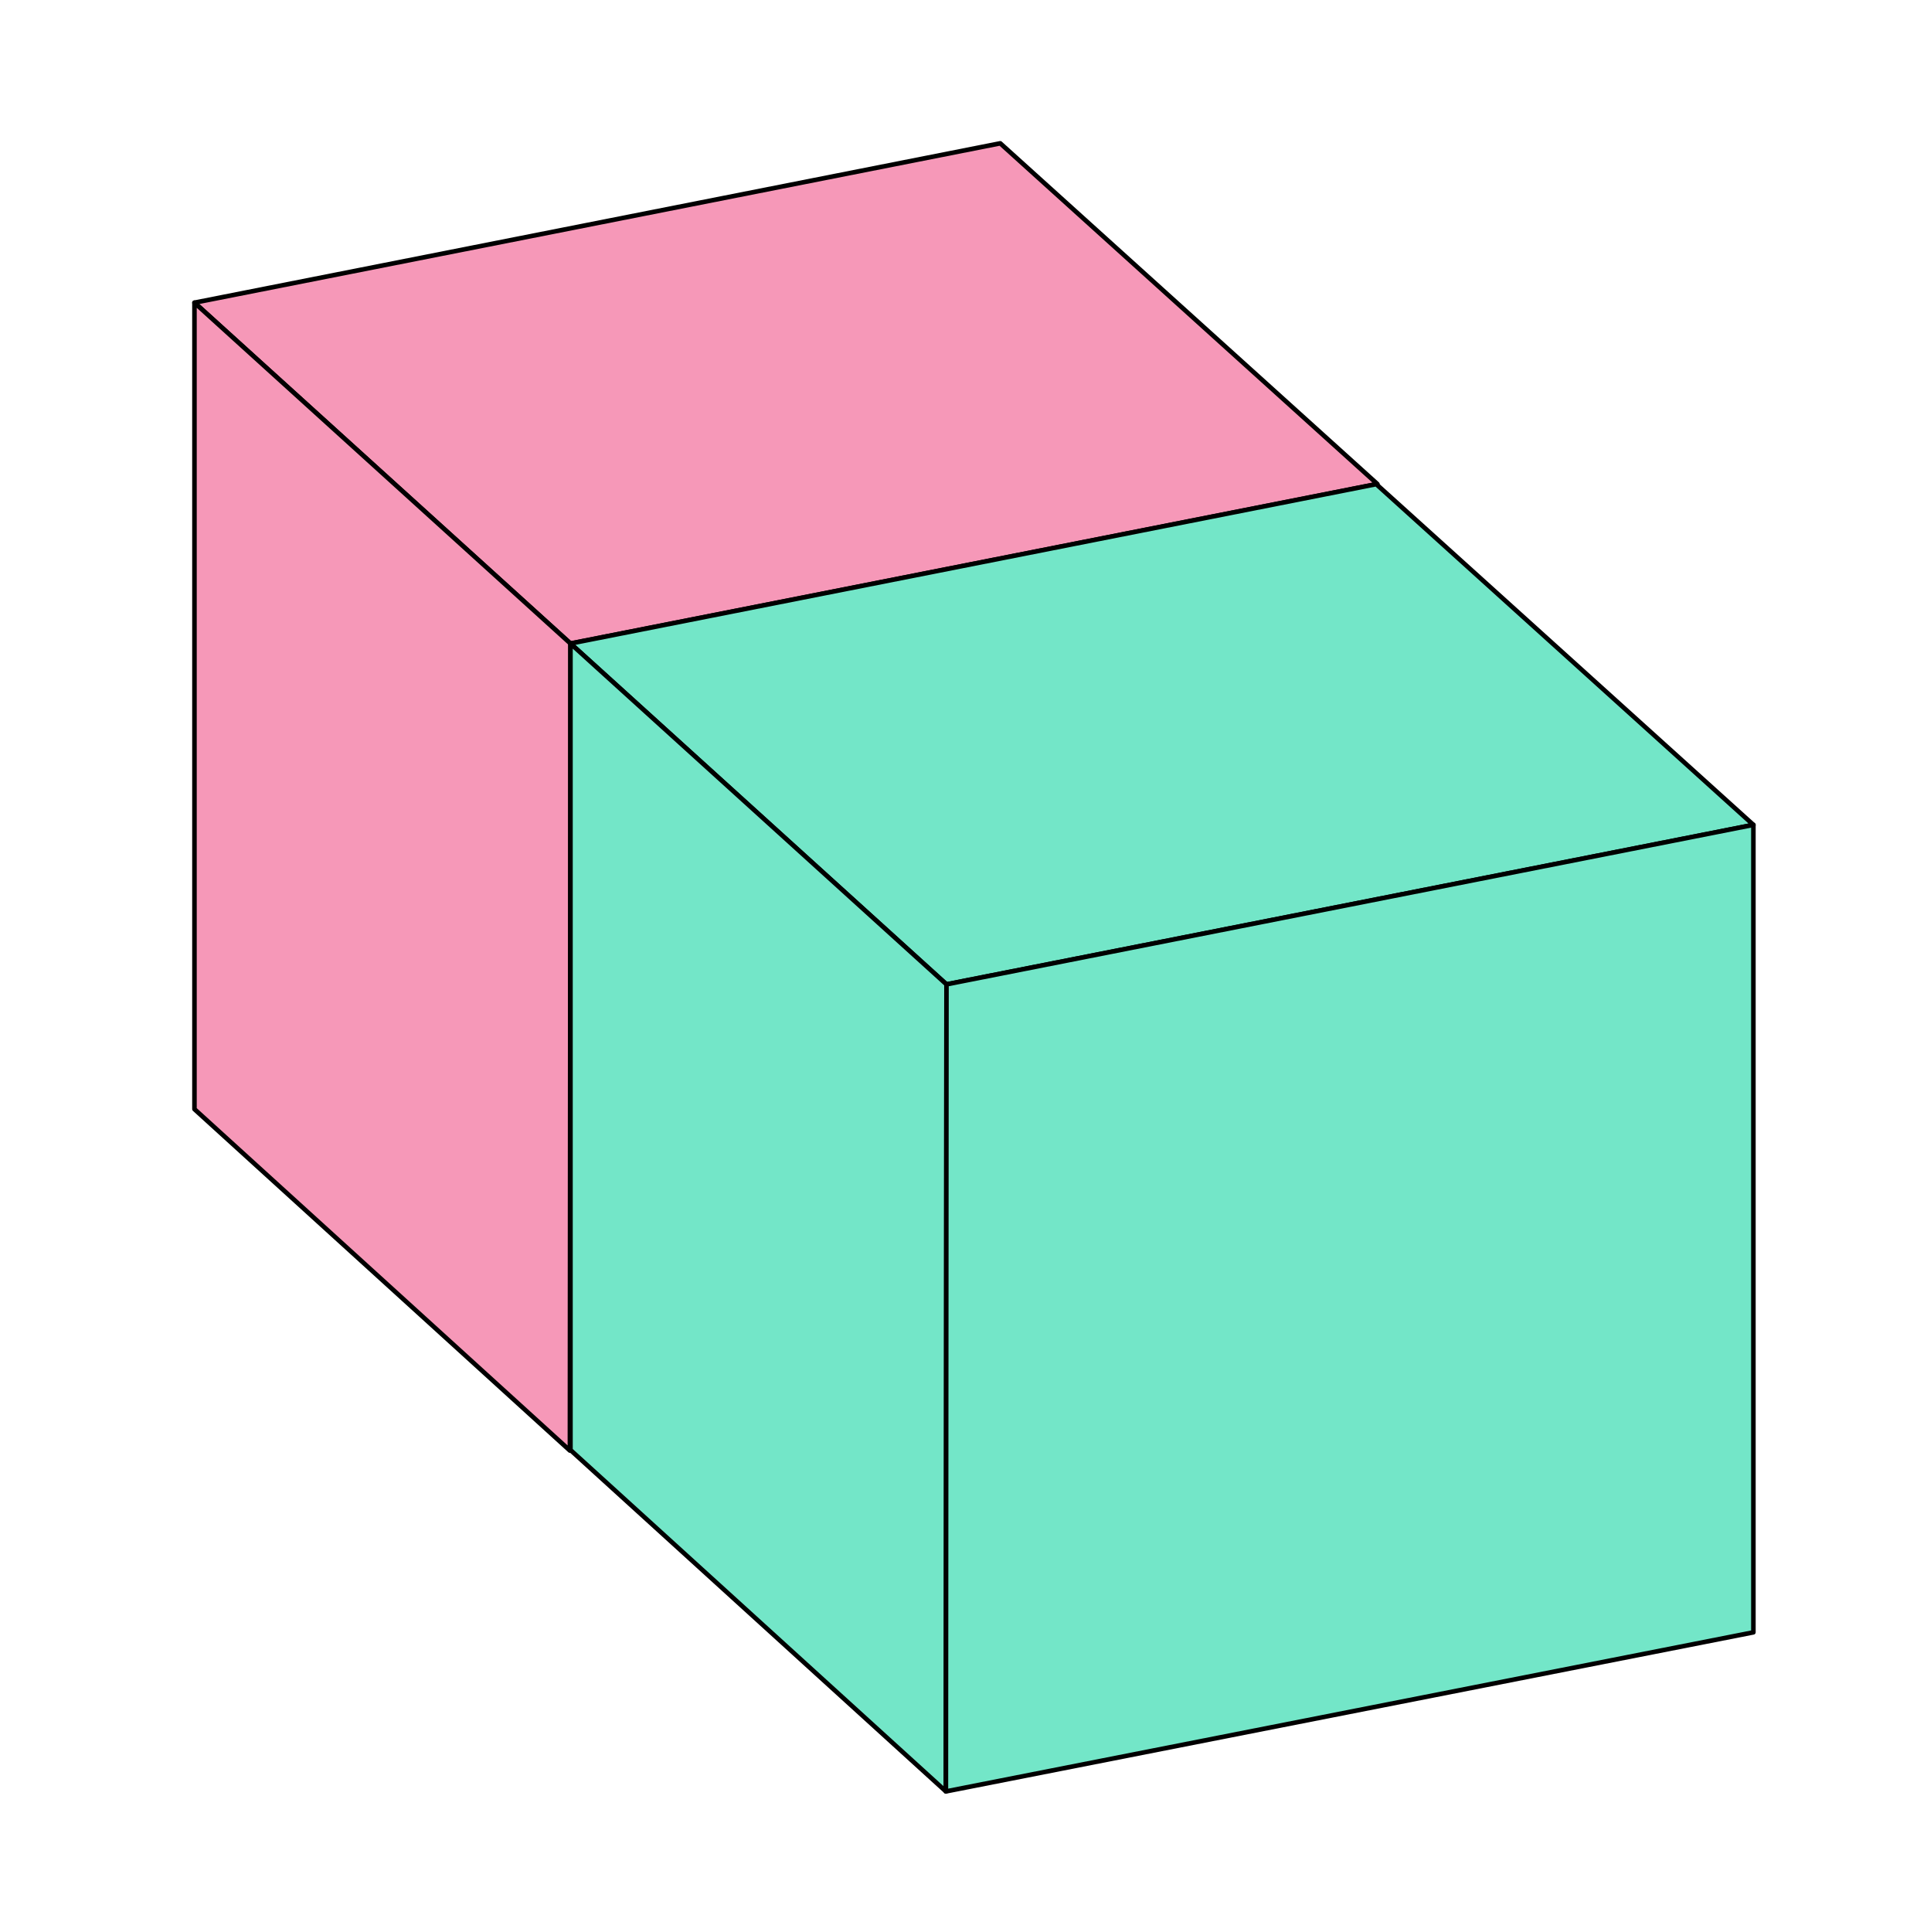
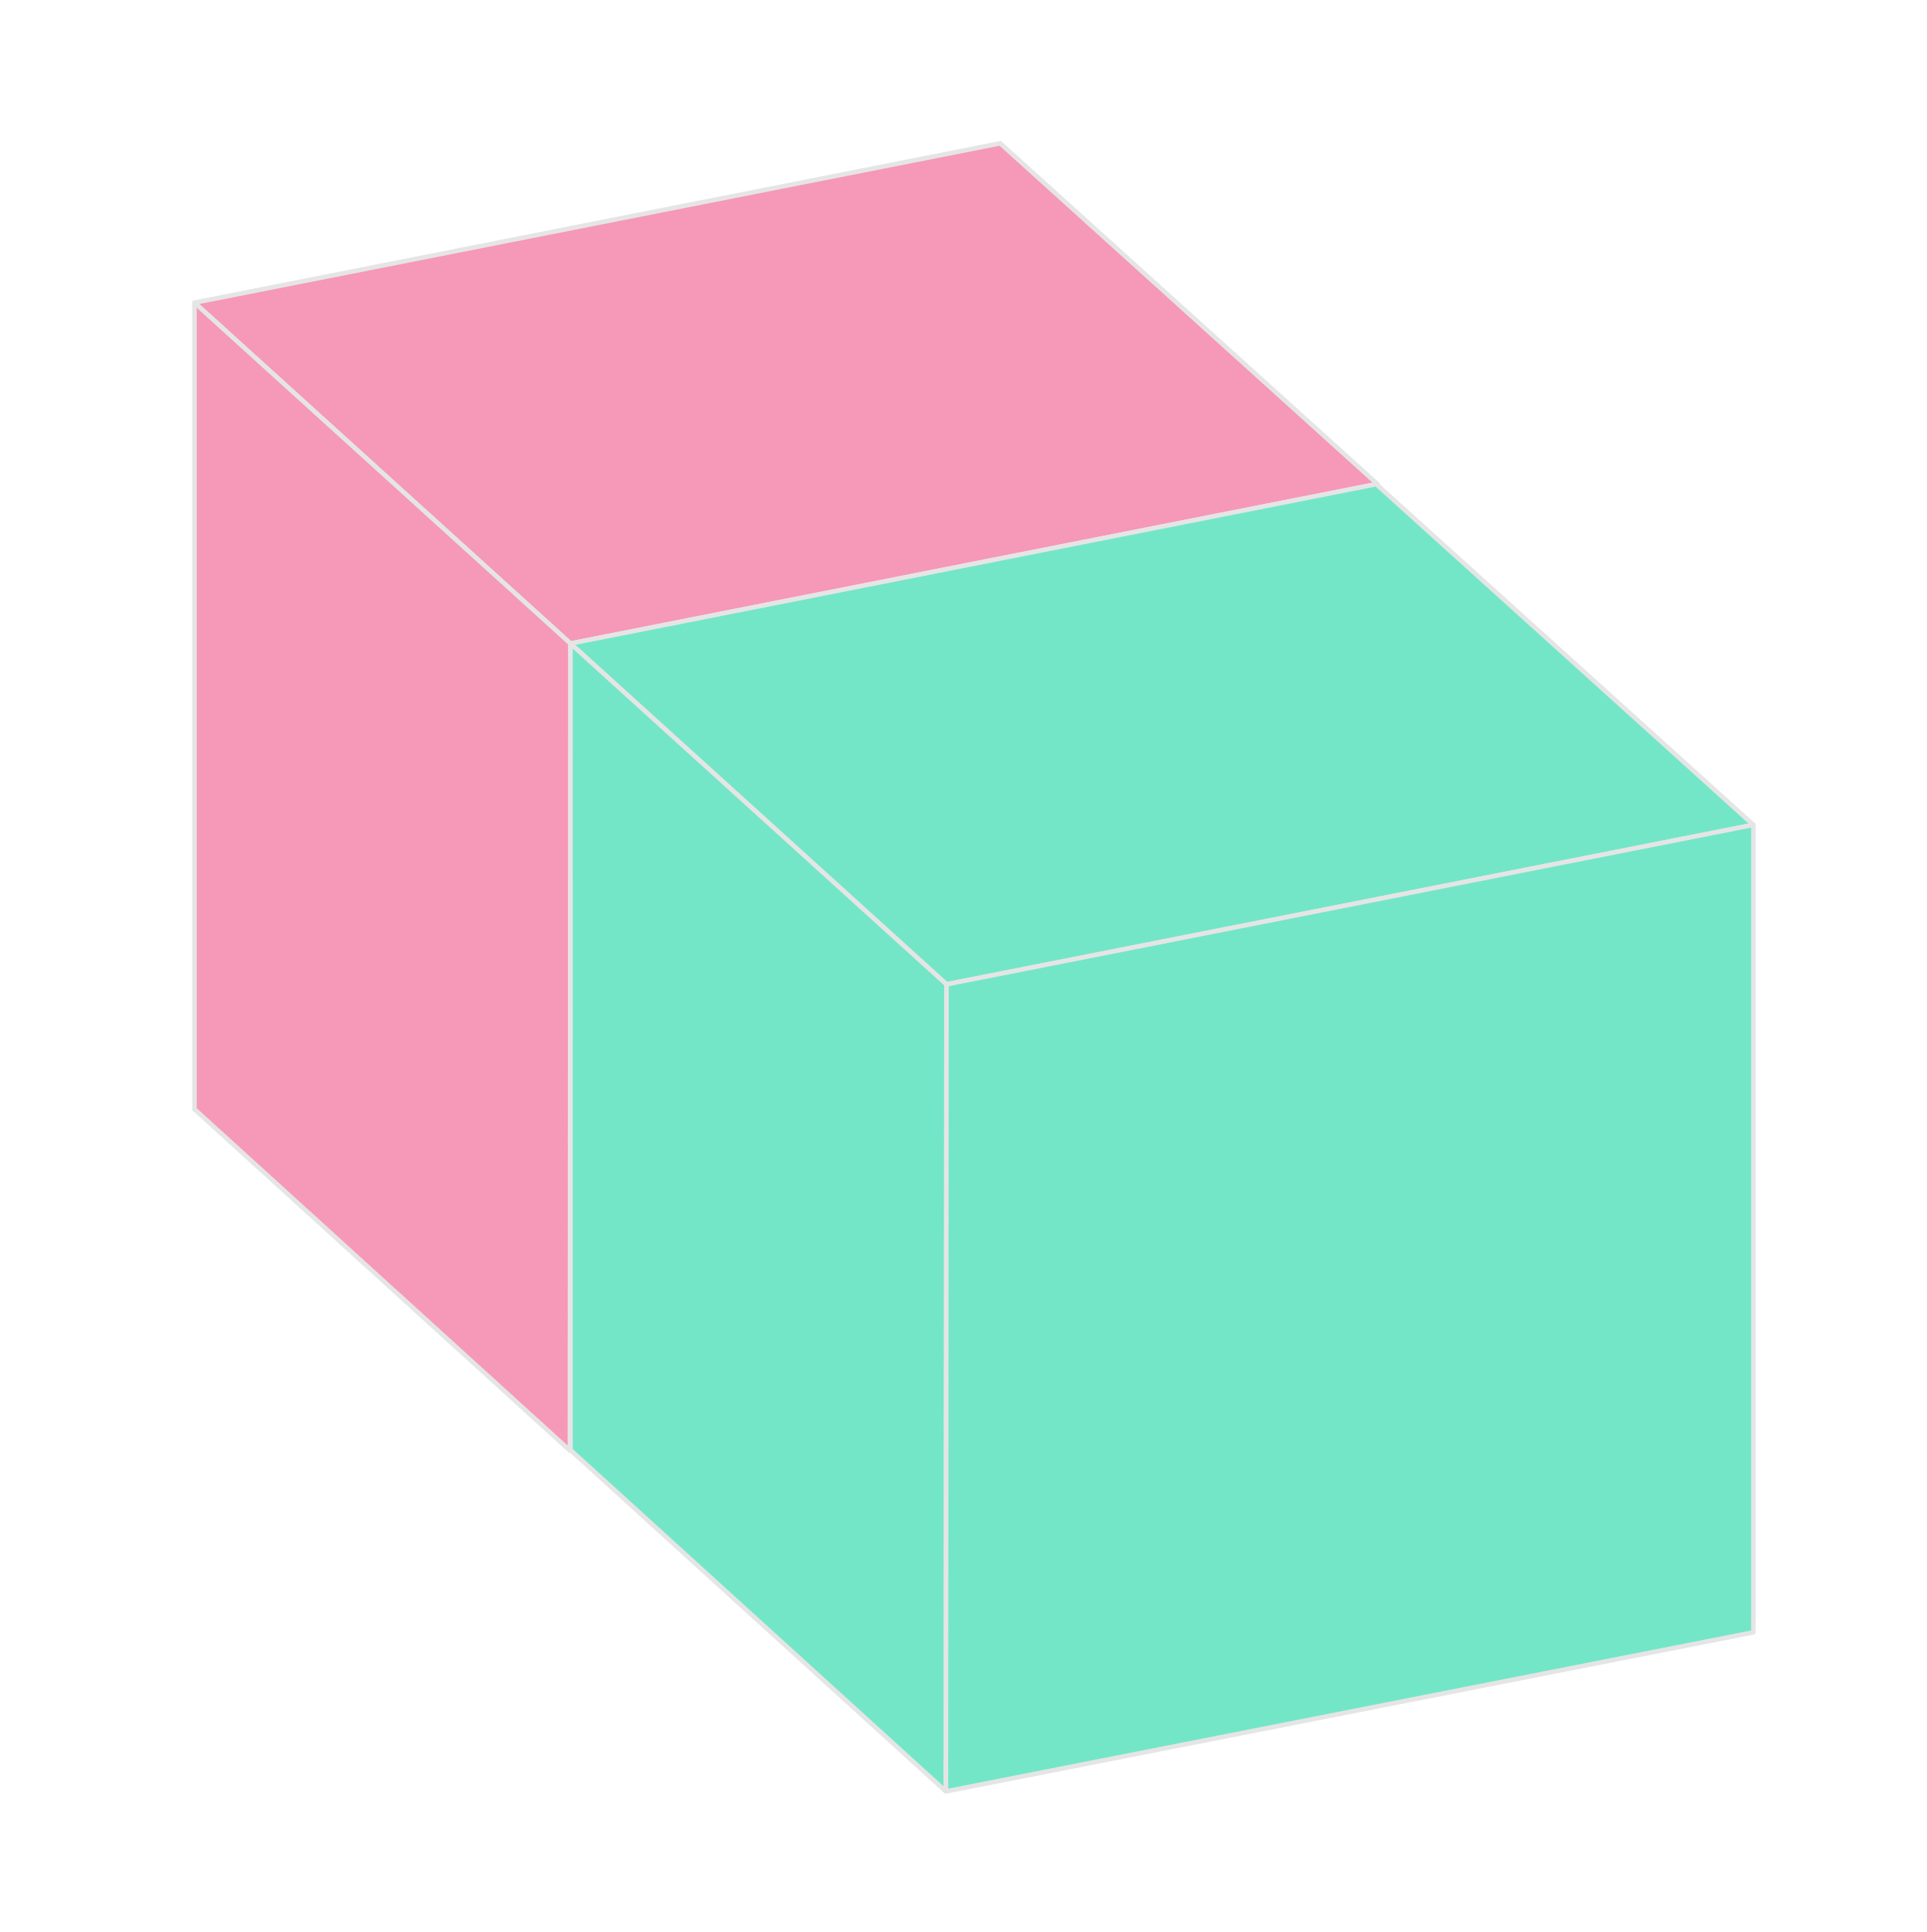
<svg xmlns="http://www.w3.org/2000/svg" width="449.27mm" height="450.37mm" version="1.1" id="svg18">
  <defs id="defs2" />
-   <path id="rect1809" style="fill:#f698b8;fill-opacity:1;stroke:#000000;stroke-width:4.025;stroke-linejoin:round;stroke-miterlimit:10" d="M 171.361,266.667 881.428,126.264 1213.772,426.443 502.704,566.965 Z" />
-   <path id="rect1809-3" style="fill:#f698b8;fill-opacity:1;stroke:#000000;stroke-width:4.025;stroke-linejoin:round;stroke-miterlimit:10" d="M 171.361,977.235 V 266.667 l 331.343,300.299 -0.501,711.059 z" />
-   <path id="rect1809-6" style="fill:#73e6c8;stroke:#000000;stroke-width:4.025;stroke-linejoin:round;stroke-miterlimit:10" d="M 502.704,566.965 1212.771,426.562 1545.115,726.741 834.047,867.262 Z" />
-   <path id="rect1809-3-7" style="fill:#73e6c8;stroke:#000000;stroke-width:4.025;stroke-linejoin:round;stroke-miterlimit:10" d="M 502.704,1277.532 V 566.965 l 331.343,300.299 -0.501,711.059 z" />
-   <path id="rect1809-3-7-5" style="fill:#73e6c8;stroke:#000000;stroke-width:4.025;stroke-linejoin:round;stroke-miterlimit:10" d="m 833.546,1578.322 0.501,-711.06 711.068,-140.522 v 711.43 z" />
+   <path id="rect1809" style="fill:#f698b8;fill-opacity:1;stroke:#e5e5e5;stroke-width:4.025;stroke-linejoin:round;stroke-miterlimit:10;stroke-opacity:1" d="M 171.361,266.667 881.428,126.264 1213.772,426.443 502.704,566.965 Z" />
+   <path id="rect1809-3" style="fill:#f698b8;fill-opacity:1;stroke:#e5e5e5;stroke-width:4.025;stroke-linejoin:round;stroke-miterlimit:10;stroke-opacity:1" d="M 171.361,977.235 V 266.667 l 331.343,300.299 -0.501,711.059 z" />
+   <path id="rect1809-6" style="fill:#73e6c8;stroke:#e5e5e5;stroke-width:4.025;stroke-linejoin:round;stroke-miterlimit:10;stroke-opacity:1" d="M 502.704,566.965 1212.771,426.562 1545.115,726.741 834.047,867.262 Z" />
+   <path id="rect1809-3-7" style="fill:#73e6c8;stroke:#e5e5e5;stroke-width:4.025;stroke-linejoin:round;stroke-miterlimit:10;stroke-opacity:1" d="M 502.704,1277.532 V 566.965 l 331.343,300.299 -0.501,711.059 z" />
+   <path id="rect1809-3-7-5" style="fill:#73e6c8;stroke:#e5e5e5;stroke-width:4.025;stroke-linejoin:round;stroke-miterlimit:10;stroke-opacity:1" d="m 833.546,1578.322 0.501,-711.06 711.068,-140.522 v 711.43 z" />
</svg>
